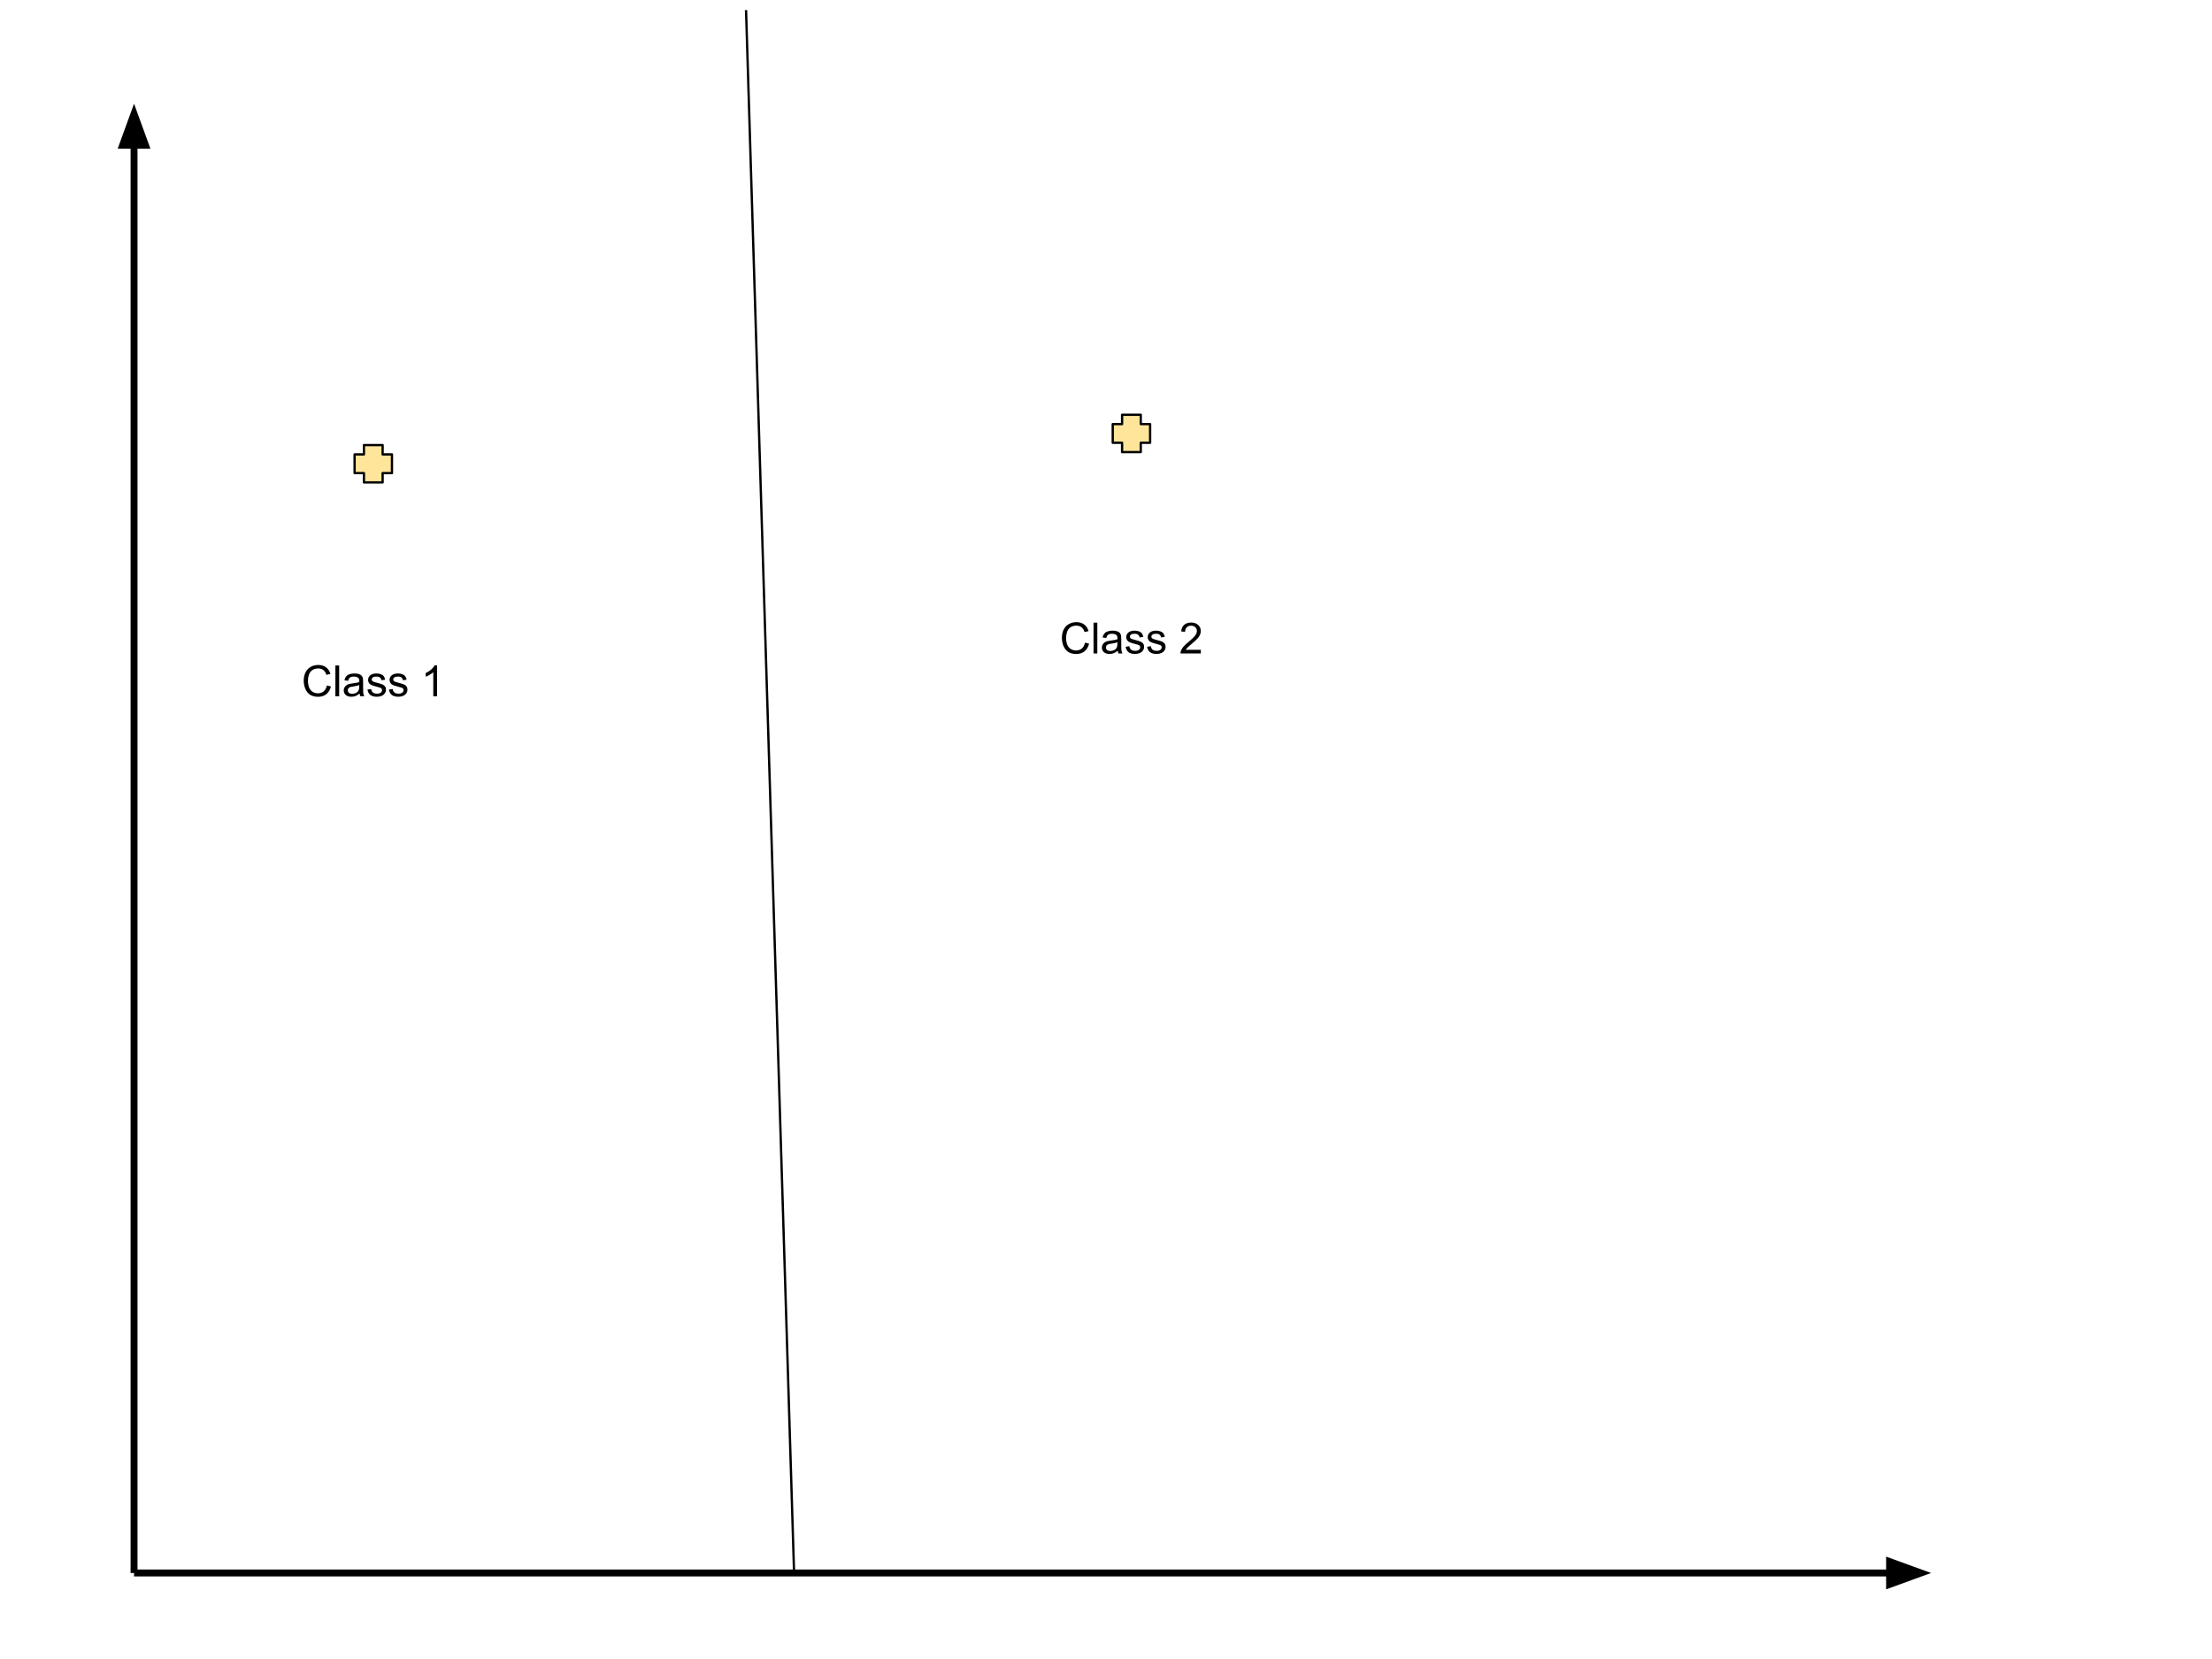
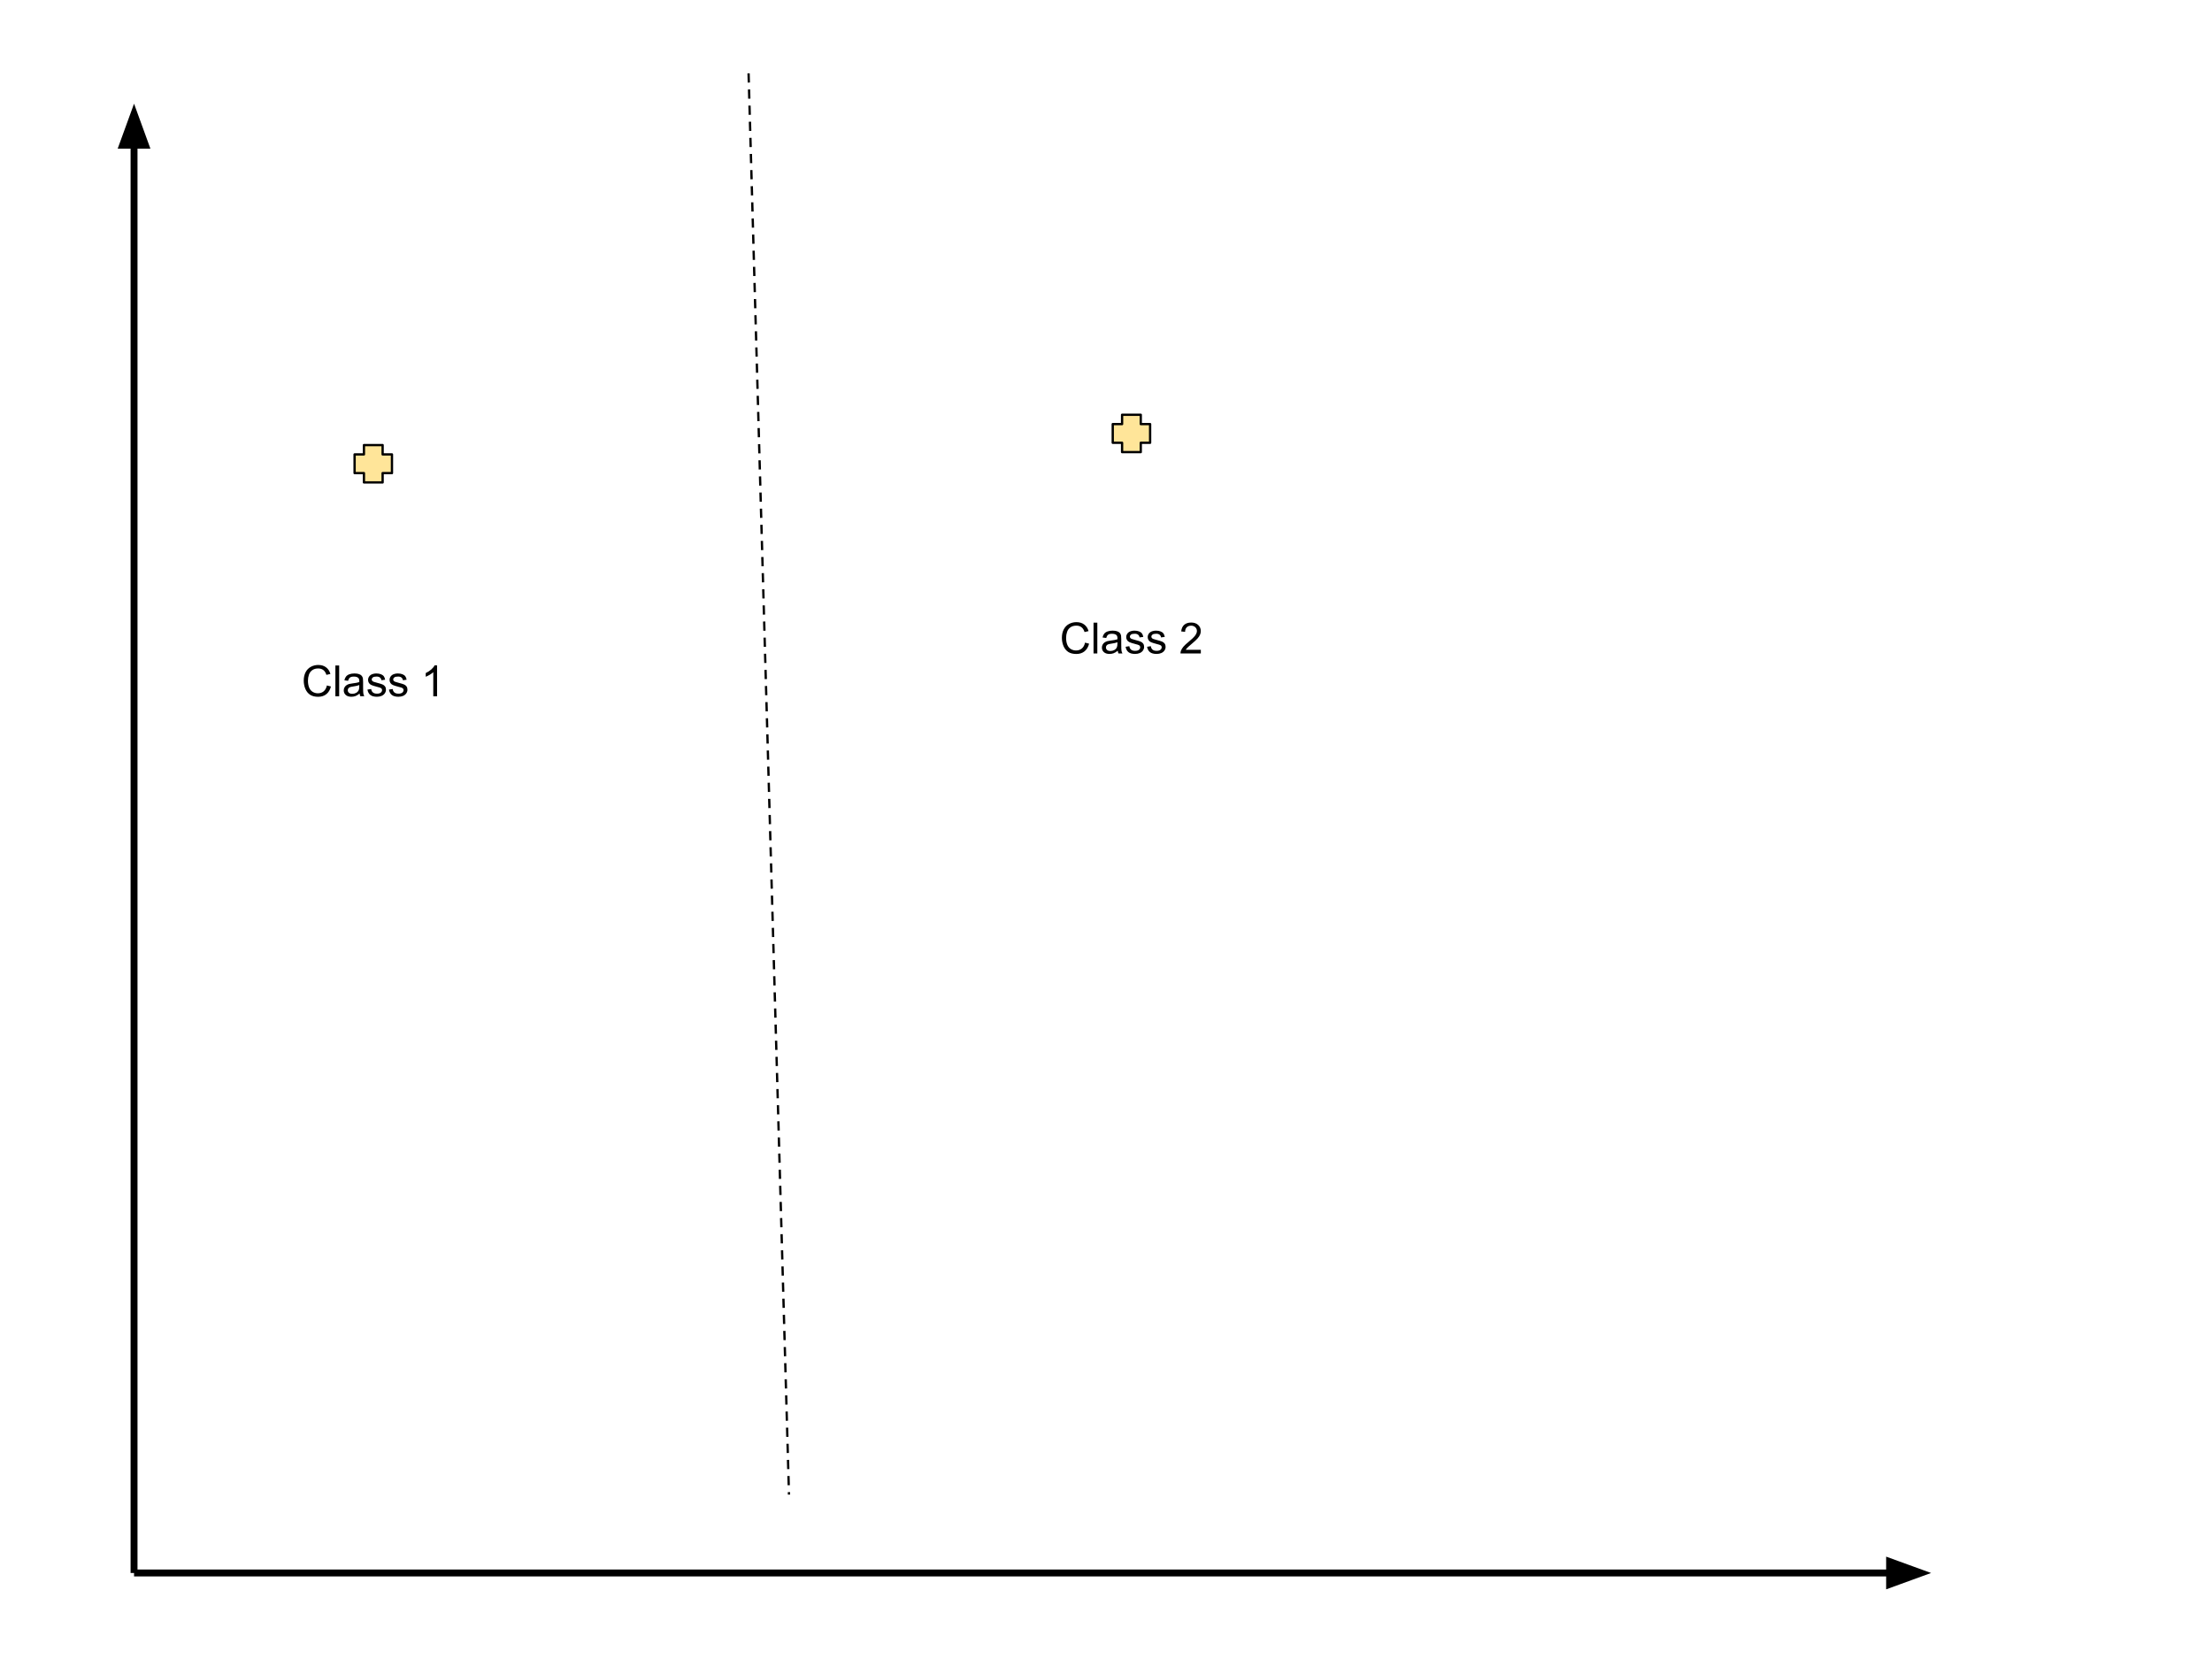
<svg xmlns="http://www.w3.org/2000/svg" version="1.1" viewBox="0.0 0.0 960.0 720.0" fill="none" stroke="none" stroke-linecap="square" stroke-miterlimit="10">
  <clipPath id="p.0">
    <path d="m0 0l960.0 0l0 720.0l-960.0 0l0 -720.0z" clip-rule="nonzero" />
  </clipPath>
  <g clip-path="url(#p.0)">
    <path fill="#000000" fill-opacity="0.0" d="m0 0l960.0 0l0 720.0l-960.0 0z" fill-rule="evenodd" />
    <path fill="#000000" fill-opacity="0.0" d="m20.853 45.0l74.646 0l0 637.669l-74.646 0z" fill-rule="evenodd" />
    <path fill="#000000" fill-opacity="0.0" d="m800.756 45.0l74.646 0l0 637.669l-74.646 0z" fill-rule="evenodd" />
    <path fill="#000000" fill-opacity="0.0" d="m58.176 682.669l0 -637.669" fill-rule="evenodd" />
    <path stroke="#000000" stroke-width="3.0" stroke-linejoin="round" stroke-linecap="butt" d="m58.176 682.669l0 -619.669" fill-rule="evenodd" />
    <path fill="#000000" stroke="#000000" stroke-width="3.0" stroke-linecap="butt" d="m63.131 63.0l-4.955 -13.614l-4.955 13.614z" fill-rule="evenodd" />
    <path fill="#000000" fill-opacity="0.0" d="m58.176 682.669l779.905 0" fill-rule="evenodd" />
    <path stroke="#000000" stroke-width="3.0" stroke-linejoin="round" stroke-linecap="butt" d="m58.176 682.669l761.905 0" fill-rule="evenodd" />
    <path fill="#000000" stroke="#000000" stroke-width="3.0" stroke-linecap="butt" d="m820.081 687.625l13.614 -4.955l-13.614 -4.955z" fill-rule="evenodd" />
    <path fill="#ffe599" d="m482.926 184.055l4.055 0l0 -4.055l8.11 0l0 4.055l4.055 0l0 8.11l-4.055 0l0 4.055l-8.11 0l0 -4.055l-4.055 0z" fill-rule="evenodd" />
    <path stroke="#000000" stroke-width="1.0" stroke-linejoin="round" stroke-linecap="butt" d="m482.926 184.055l4.055 0l0 -4.055l8.11 0l0 4.055l4.055 0l0 8.11l-4.055 0l0 4.055l-8.11 0l0 -4.055l-4.055 0z" fill-rule="evenodd" />
    <path fill="#ffe599" d="m153.892 197.213l4.055 0l0 -4.055l8.11 0l0 4.055l4.055 0l0 8.11l-4.055 0l0 4.055l-8.11 0l0 -4.055l-4.055 0z" fill-rule="evenodd" />
    <path stroke="#000000" stroke-width="1.0" stroke-linejoin="round" stroke-linecap="butt" d="m153.892 197.213l4.055 0l0 -4.055l8.11 0l0 4.055l4.055 0l0 8.11l-4.055 0l0 4.055l-8.11 0l0 -4.055l-4.055 0z" fill-rule="evenodd" />
    <path fill="#000000" fill-opacity="0.0" d="m216.724 257.454l40.472 0l0 38.425l-40.472 0z" fill-rule="evenodd" />
-     <path fill="#000000" fill-opacity="0.0" d="m323.78 4.391l20.85 678.299" fill-rule="evenodd" />
-     <path stroke="#000000" stroke-width="1.0" stroke-linejoin="round" stroke-linecap="butt" d="m323.78 4.391l20.85 678.299" fill-rule="evenodd" />
+     <path fill="#000000" fill-opacity="0.0" d="m324.879 31.829l17.543 616.819" fill-rule="evenodd" />
+     <path stroke="#000000" stroke-width="1.0" stroke-linejoin="round" stroke-linecap="butt" stroke-dasharray="4.0,3.0" d="m324.879 31.829l17.543 616.819" fill-rule="evenodd" />
    <path fill="#000000" fill-opacity="0.0" d="m112.617 268.903l98.772 0l0 52.693l-98.772 0z" fill-rule="evenodd" />
    <path fill="#000000" d="m141.867 297.482l1.766 0.453q-0.562 2.172 -2.0 3.328q-1.438 1.141 -3.531 1.141q-2.156 0 -3.516 -0.875q-1.344 -0.891 -2.062 -2.547q-0.703 -1.672 -0.703 -3.594q0 -2.078 0.797 -3.625q0.797 -1.562 2.266 -2.359q1.484 -0.812 3.25 -0.812q2.0 0 3.359 1.016q1.375 1.016 1.906 2.875l-1.734 0.406q-0.469 -1.453 -1.359 -2.109q-0.875 -0.672 -2.203 -0.672q-1.547 0 -2.578 0.734q-1.031 0.734 -1.453 1.984q-0.422 1.234 -0.422 2.562q0 1.703 0.5 2.969q0.5 1.266 1.547 1.906q1.047 0.625 2.266 0.625q1.484 0 2.516 -0.859q1.031 -0.859 1.391 -2.547zm3.692 4.688l0 -13.359l1.641 0l0 13.359l-1.641 0zm10.504 -1.188q-0.922 0.766 -1.766 1.094q-0.828 0.312 -1.797 0.312q-1.594 0 -2.453 -0.781q-0.859 -0.781 -0.859 -1.984q0 -0.719 0.328 -1.297q0.328 -0.594 0.844 -0.938q0.531 -0.359 1.188 -0.547q0.469 -0.125 1.453 -0.25q1.984 -0.234 2.922 -0.562q0.016 -0.344 0.016 -0.422q0 -1.0 -0.469 -1.422q-0.625 -0.547 -1.875 -0.547q-1.156 0 -1.703 0.406q-0.547 0.406 -0.812 1.422l-1.609 -0.219q0.219 -1.016 0.719 -1.641q0.5 -0.641 1.453 -0.984q0.953 -0.344 2.188 -0.344q1.25 0 2.016 0.297q0.781 0.281 1.141 0.734q0.375 0.438 0.516 1.109q0.078 0.422 0.078 1.516l0 2.188q0 2.281 0.109 2.891q0.109 0.594 0.406 1.156l-1.703 0q-0.266 -0.516 -0.328 -1.188zm-0.141 -3.672q-0.891 0.375 -2.672 0.625q-1.016 0.141 -1.438 0.328q-0.422 0.188 -0.656 0.531q-0.219 0.344 -0.219 0.781q0 0.656 0.5 1.094q0.5 0.438 1.453 0.438q0.938 0 1.672 -0.406q0.75 -0.422 1.094 -1.141q0.266 -0.562 0.266 -1.641l0 -0.609zm3.548 1.969l1.625 -0.25q0.125 0.969 0.75 1.5q0.625 0.516 1.75 0.516q1.125 0 1.672 -0.453q0.547 -0.469 0.547 -1.094q0 -0.547 -0.484 -0.875q-0.328 -0.219 -1.672 -0.547q-1.812 -0.469 -2.516 -0.797q-0.688 -0.328 -1.047 -0.906q-0.359 -0.594 -0.359 -1.312q0 -0.641 0.297 -1.188q0.297 -0.562 0.812 -0.922q0.375 -0.281 1.031 -0.469q0.672 -0.203 1.422 -0.203q1.141 0 2.0 0.328q0.859 0.328 1.266 0.891q0.422 0.562 0.578 1.5l-1.609 0.219q-0.109 -0.75 -0.641 -1.172q-0.516 -0.422 -1.469 -0.422q-1.141 0 -1.625 0.375q-0.469 0.375 -0.469 0.875q0 0.312 0.188 0.578q0.203 0.266 0.641 0.438q0.234 0.094 1.438 0.422q1.75 0.453 2.438 0.75q0.688 0.297 1.078 0.859q0.391 0.562 0.391 1.406q0 0.828 -0.484 1.547q-0.469 0.719 -1.375 1.125q-0.906 0.391 -2.047 0.391q-1.875 0 -2.875 -0.781q-0.984 -0.781 -1.25 -2.328zm9.328 0l1.625 -0.25q0.125 0.969 0.75 1.5q0.625 0.516 1.75 0.516q1.125 0 1.672 -0.453q0.547 -0.469 0.547 -1.094q0 -0.547 -0.484 -0.875q-0.328 -0.219 -1.672 -0.547q-1.812 -0.469 -2.516 -0.797q-0.688 -0.328 -1.047 -0.906q-0.359 -0.594 -0.359 -1.312q0 -0.641 0.297 -1.188q0.297 -0.562 0.812 -0.922q0.375 -0.281 1.031 -0.469q0.672 -0.203 1.422 -0.203q1.141 0 2.0 0.328q0.859 0.328 1.266 0.891q0.422 0.562 0.578 1.5l-1.609 0.219q-0.109 -0.75 -0.641 -1.172q-0.516 -0.422 -1.469 -0.422q-1.141 0 -1.625 0.375q-0.469 0.375 -0.469 0.875q0 0.312 0.188 0.578q0.203 0.266 0.641 0.438q0.234 0.094 1.438 0.422q1.75 0.453 2.438 0.75q0.688 0.297 1.078 0.859q0.391 0.562 0.391 1.406q0 0.828 -0.484 1.547q-0.469 0.719 -1.375 1.125q-0.906 0.391 -2.047 0.391q-1.875 0 -2.875 -0.781q-0.984 -0.781 -1.25 -2.328zm20.886 2.891l-1.641 0l0 -10.453q-0.594 0.562 -1.562 1.141q-0.953 0.562 -1.719 0.844l0 -1.594q1.375 -0.641 2.406 -1.562q1.031 -0.922 1.453 -1.781l1.062 0l0 13.406z" fill-rule="nonzero" />
    <path fill="#000000" fill-opacity="0.0" d="m441.651 250.32l98.772 0l0 52.693l-98.772 0z" fill-rule="evenodd" />
    <path fill="#000000" d="m470.901 278.899l1.766 0.453q-0.562 2.172 -2.0 3.328q-1.438 1.141 -3.531 1.141q-2.156 0 -3.516 -0.875q-1.344 -0.891 -2.062 -2.547q-0.703 -1.672 -0.703 -3.594q0 -2.078 0.797 -3.625q0.797 -1.562 2.266 -2.359q1.484 -0.812 3.25 -0.812q2.0 0 3.359 1.016q1.375 1.016 1.906 2.875l-1.734 0.406q-0.469 -1.453 -1.359 -2.109q-0.875 -0.672 -2.203 -0.672q-1.547 0 -2.578 0.734q-1.031 0.734 -1.453 1.984q-0.422 1.234 -0.422 2.562q0 1.703 0.5 2.969q0.5 1.266 1.547 1.906q1.047 0.625 2.266 0.625q1.484 0 2.516 -0.859q1.031 -0.859 1.391 -2.547zm3.692 4.688l0 -13.359l1.641 0l0 13.359l-1.641 0zm10.504 -1.188q-0.922 0.766 -1.766 1.094q-0.828 0.312 -1.797 0.312q-1.594 0 -2.453 -0.781q-0.859 -0.781 -0.859 -1.984q0 -0.719 0.328 -1.297q0.328 -0.594 0.844 -0.938q0.531 -0.359 1.188 -0.547q0.469 -0.125 1.453 -0.25q1.984 -0.234 2.922 -0.562q0.016 -0.344 0.016 -0.422q0 -1.0 -0.469 -1.422q-0.625 -0.547 -1.875 -0.547q-1.156 0 -1.703 0.406q-0.547 0.406 -0.812 1.422l-1.609 -0.219q0.219 -1.016 0.719 -1.641q0.5 -0.641 1.453 -0.984q0.953 -0.344 2.188 -0.344q1.25 0 2.016 0.297q0.781 0.281 1.141 0.734q0.375 0.438 0.516 1.109q0.078 0.422 0.078 1.516l0 2.188q0 2.281 0.109 2.891q0.109 0.594 0.406 1.156l-1.703 0q-0.266 -0.516 -0.328 -1.188zm-0.141 -3.672q-0.891 0.375 -2.672 0.625q-1.016 0.141 -1.438 0.328q-0.422 0.188 -0.656 0.531q-0.219 0.344 -0.219 0.781q0 0.656 0.5 1.094q0.5 0.438 1.453 0.438q0.938 0 1.672 -0.406q0.75 -0.422 1.094 -1.141q0.266 -0.562 0.266 -1.641l0 -0.609zm3.548 1.969l1.625 -0.25q0.125 0.969 0.75 1.5q0.625 0.516 1.75 0.516q1.125 0 1.672 -0.453q0.547 -0.469 0.547 -1.094q0 -0.547 -0.484 -0.875q-0.328 -0.219 -1.672 -0.547q-1.812 -0.469 -2.516 -0.797q-0.688 -0.328 -1.047 -0.906q-0.359 -0.594 -0.359 -1.312q0 -0.641 0.297 -1.188q0.297 -0.562 0.812 -0.922q0.375 -0.281 1.031 -0.469q0.672 -0.203 1.422 -0.203q1.141 0 2.0 0.328q0.859 0.328 1.266 0.891q0.422 0.562 0.578 1.5l-1.609 0.219q-0.109 -0.75 -0.641 -1.172q-0.516 -0.422 -1.469 -0.422q-1.141 0 -1.625 0.375q-0.469 0.375 -0.469 0.875q0 0.312 0.188 0.578q0.203 0.266 0.641 0.438q0.234 0.094 1.438 0.422q1.75 0.453 2.438 0.75q0.688 0.297 1.078 0.859q0.391 0.562 0.391 1.406q0 0.828 -0.484 1.547q-0.469 0.719 -1.375 1.125q-0.906 0.391 -2.047 0.391q-1.875 0 -2.875 -0.781q-0.984 -0.781 -1.25 -2.328zm9.328 0l1.625 -0.25q0.125 0.969 0.75 1.5q0.625 0.516 1.75 0.516q1.125 0 1.672 -0.453q0.547 -0.469 0.547 -1.094q0 -0.547 -0.484 -0.875q-0.328 -0.219 -1.672 -0.547q-1.812 -0.469 -2.516 -0.797q-0.688 -0.328 -1.047 -0.906q-0.359 -0.594 -0.359 -1.312q0 -0.641 0.297 -1.188q0.297 -0.562 0.812 -0.922q0.375 -0.281 1.031 -0.469q0.672 -0.203 1.422 -0.203q1.141 0 2.0 0.328q0.859 0.328 1.266 0.891q0.422 0.562 0.578 1.5l-1.609 0.219q-0.109 -0.75 -0.641 -1.172q-0.516 -0.422 -1.469 -0.422q-1.141 0 -1.625 0.375q-0.469 0.375 -0.469 0.875q0 0.312 0.188 0.578q0.203 0.266 0.641 0.438q0.234 0.094 1.438 0.422q1.75 0.453 2.438 0.75q0.688 0.297 1.078 0.859q0.391 0.562 0.391 1.406q0 0.828 -0.484 1.547q-0.469 0.719 -1.375 1.125q-0.906 0.391 -2.047 0.391q-1.875 0 -2.875 -0.781q-0.984 -0.781 -1.25 -2.328zm23.324 1.312l0 1.578l-8.828 0q-0.016 -0.594 0.188 -1.141q0.344 -0.906 1.078 -1.781q0.75 -0.875 2.156 -2.016q2.172 -1.781 2.938 -2.828q0.766 -1.047 0.766 -1.969q0 -0.984 -0.703 -1.641q-0.688 -0.672 -1.812 -0.672q-1.188 0 -1.906 0.719q-0.703 0.703 -0.703 1.953l-1.688 -0.172q0.172 -1.891 1.297 -2.875q1.141 -0.984 3.031 -0.984q1.922 0 3.047 1.062q1.125 1.062 1.125 2.641q0 0.797 -0.328 1.578q-0.328 0.781 -1.094 1.641q-0.75 0.844 -2.531 2.344q-1.469 1.234 -1.891 1.688q-0.422 0.438 -0.688 0.875l6.547 0z" fill-rule="nonzero" />
  </g>
</svg>
